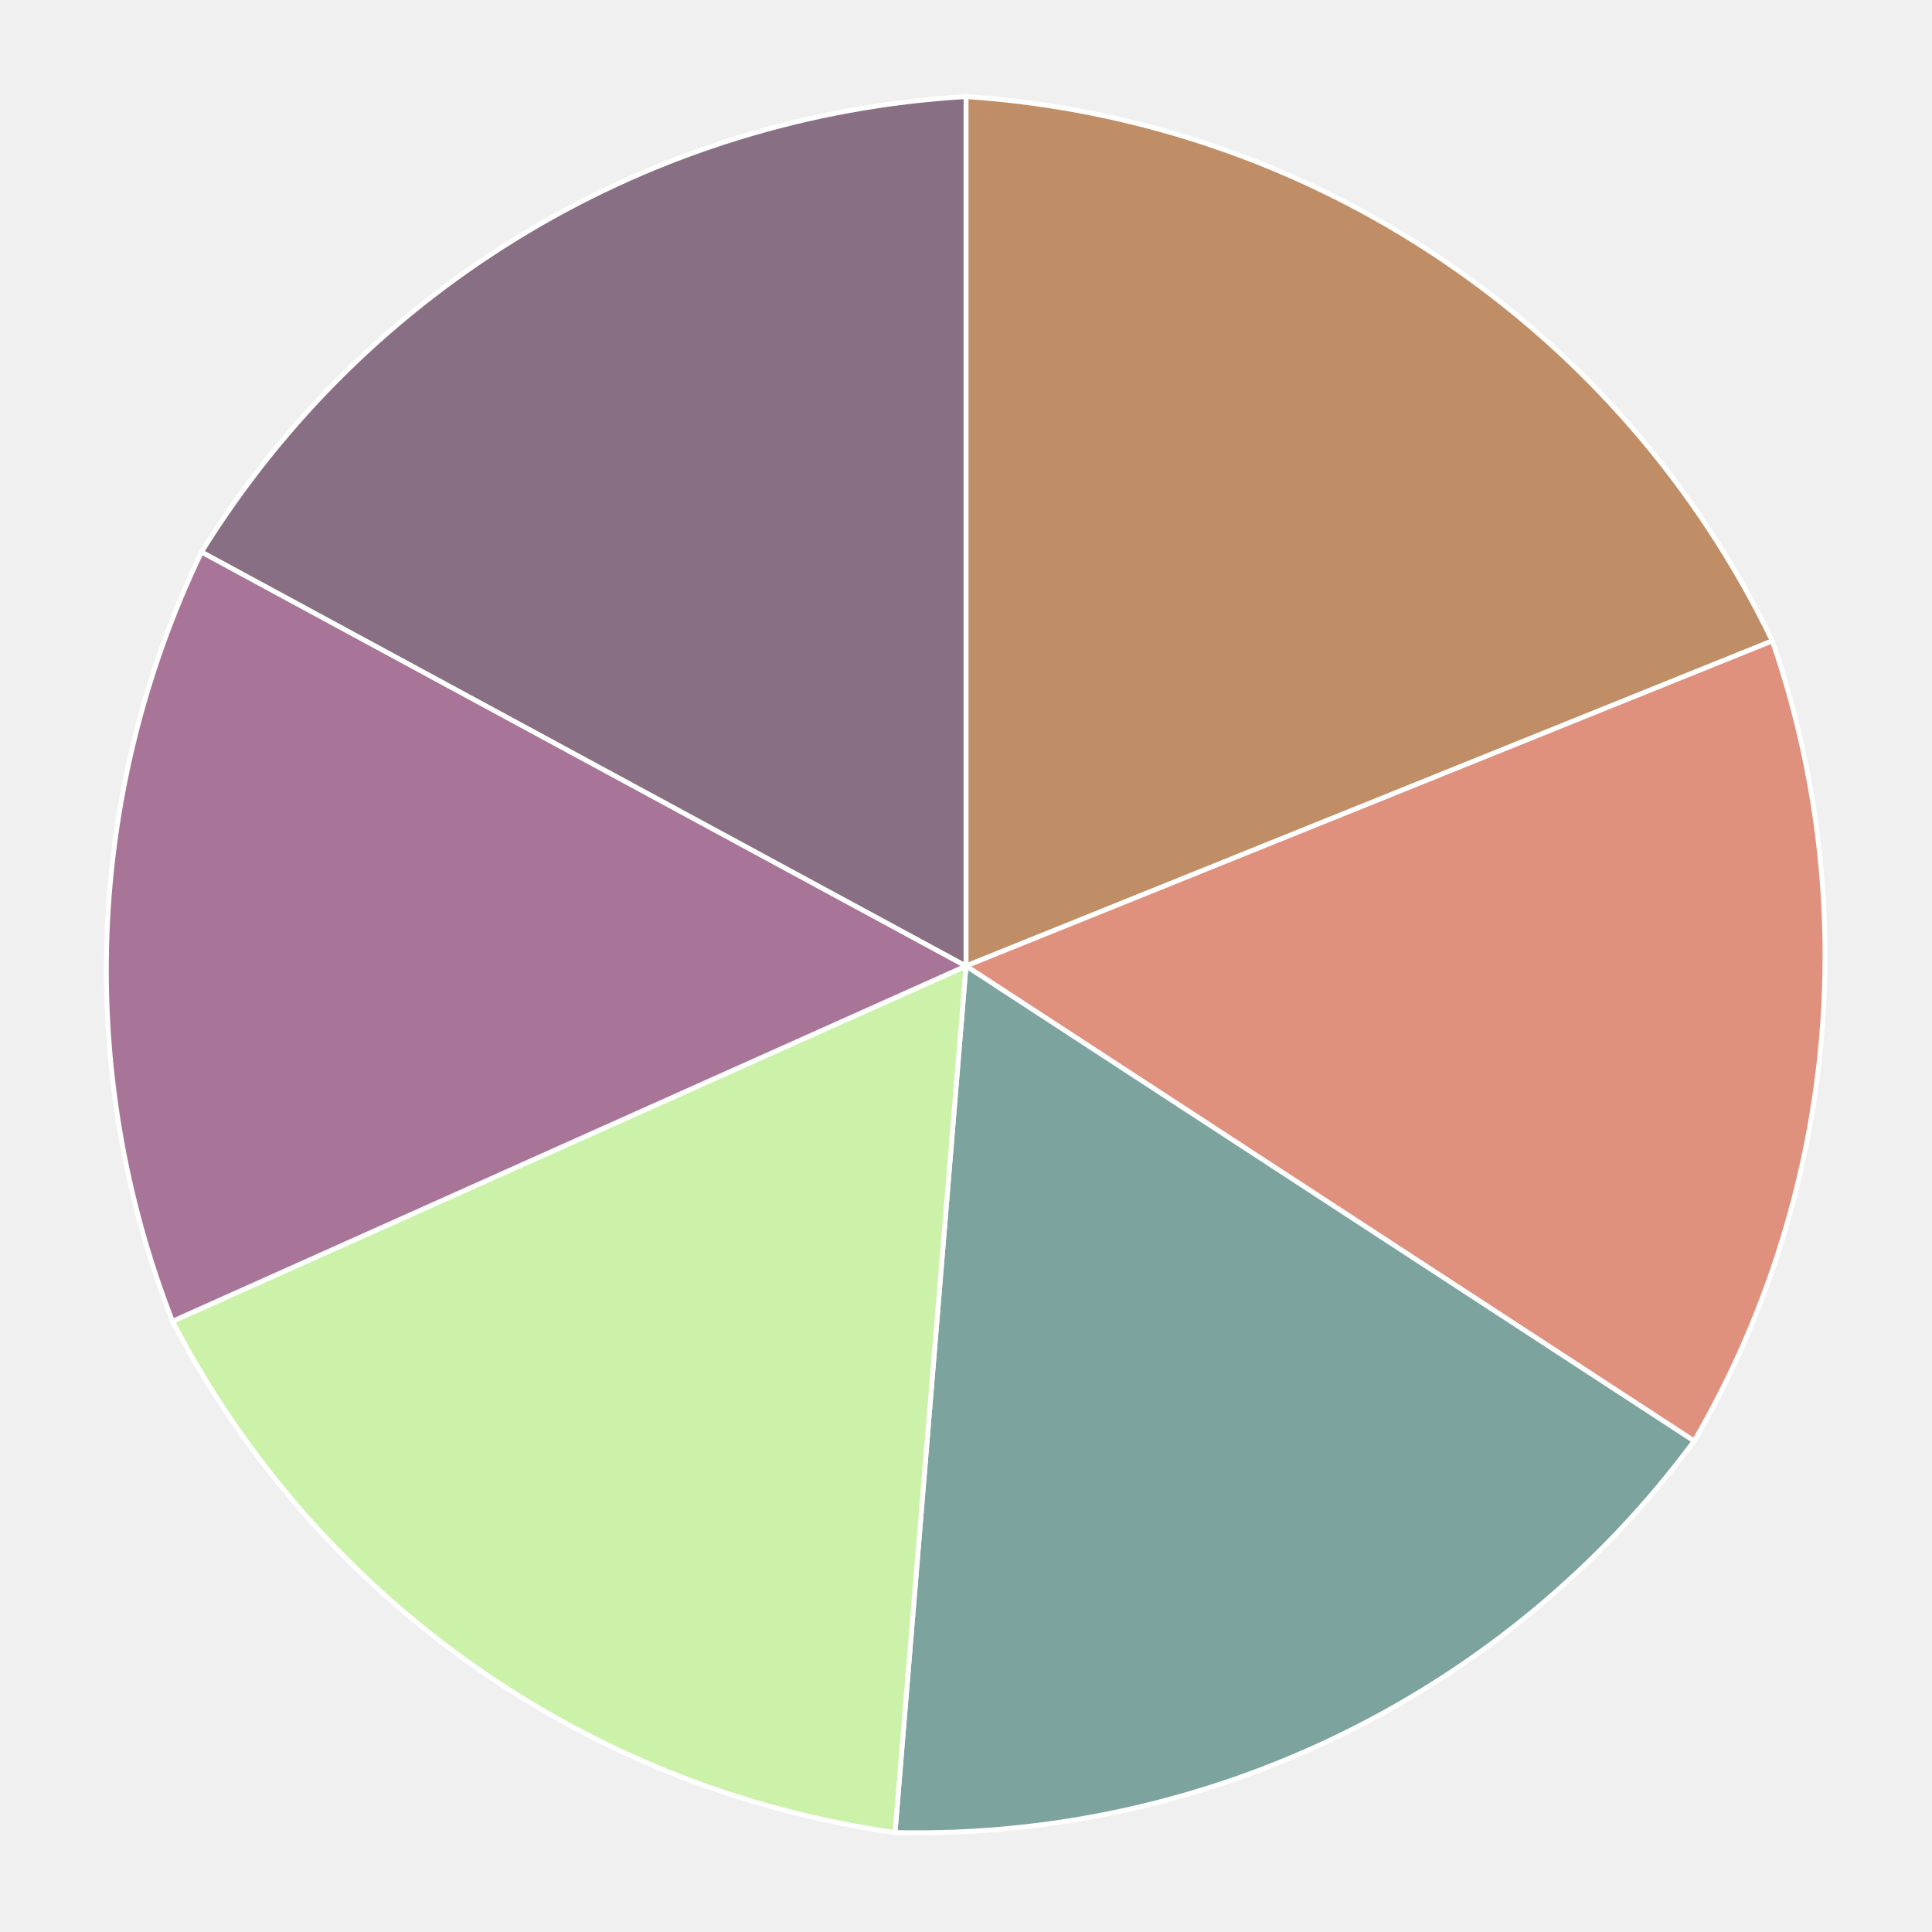
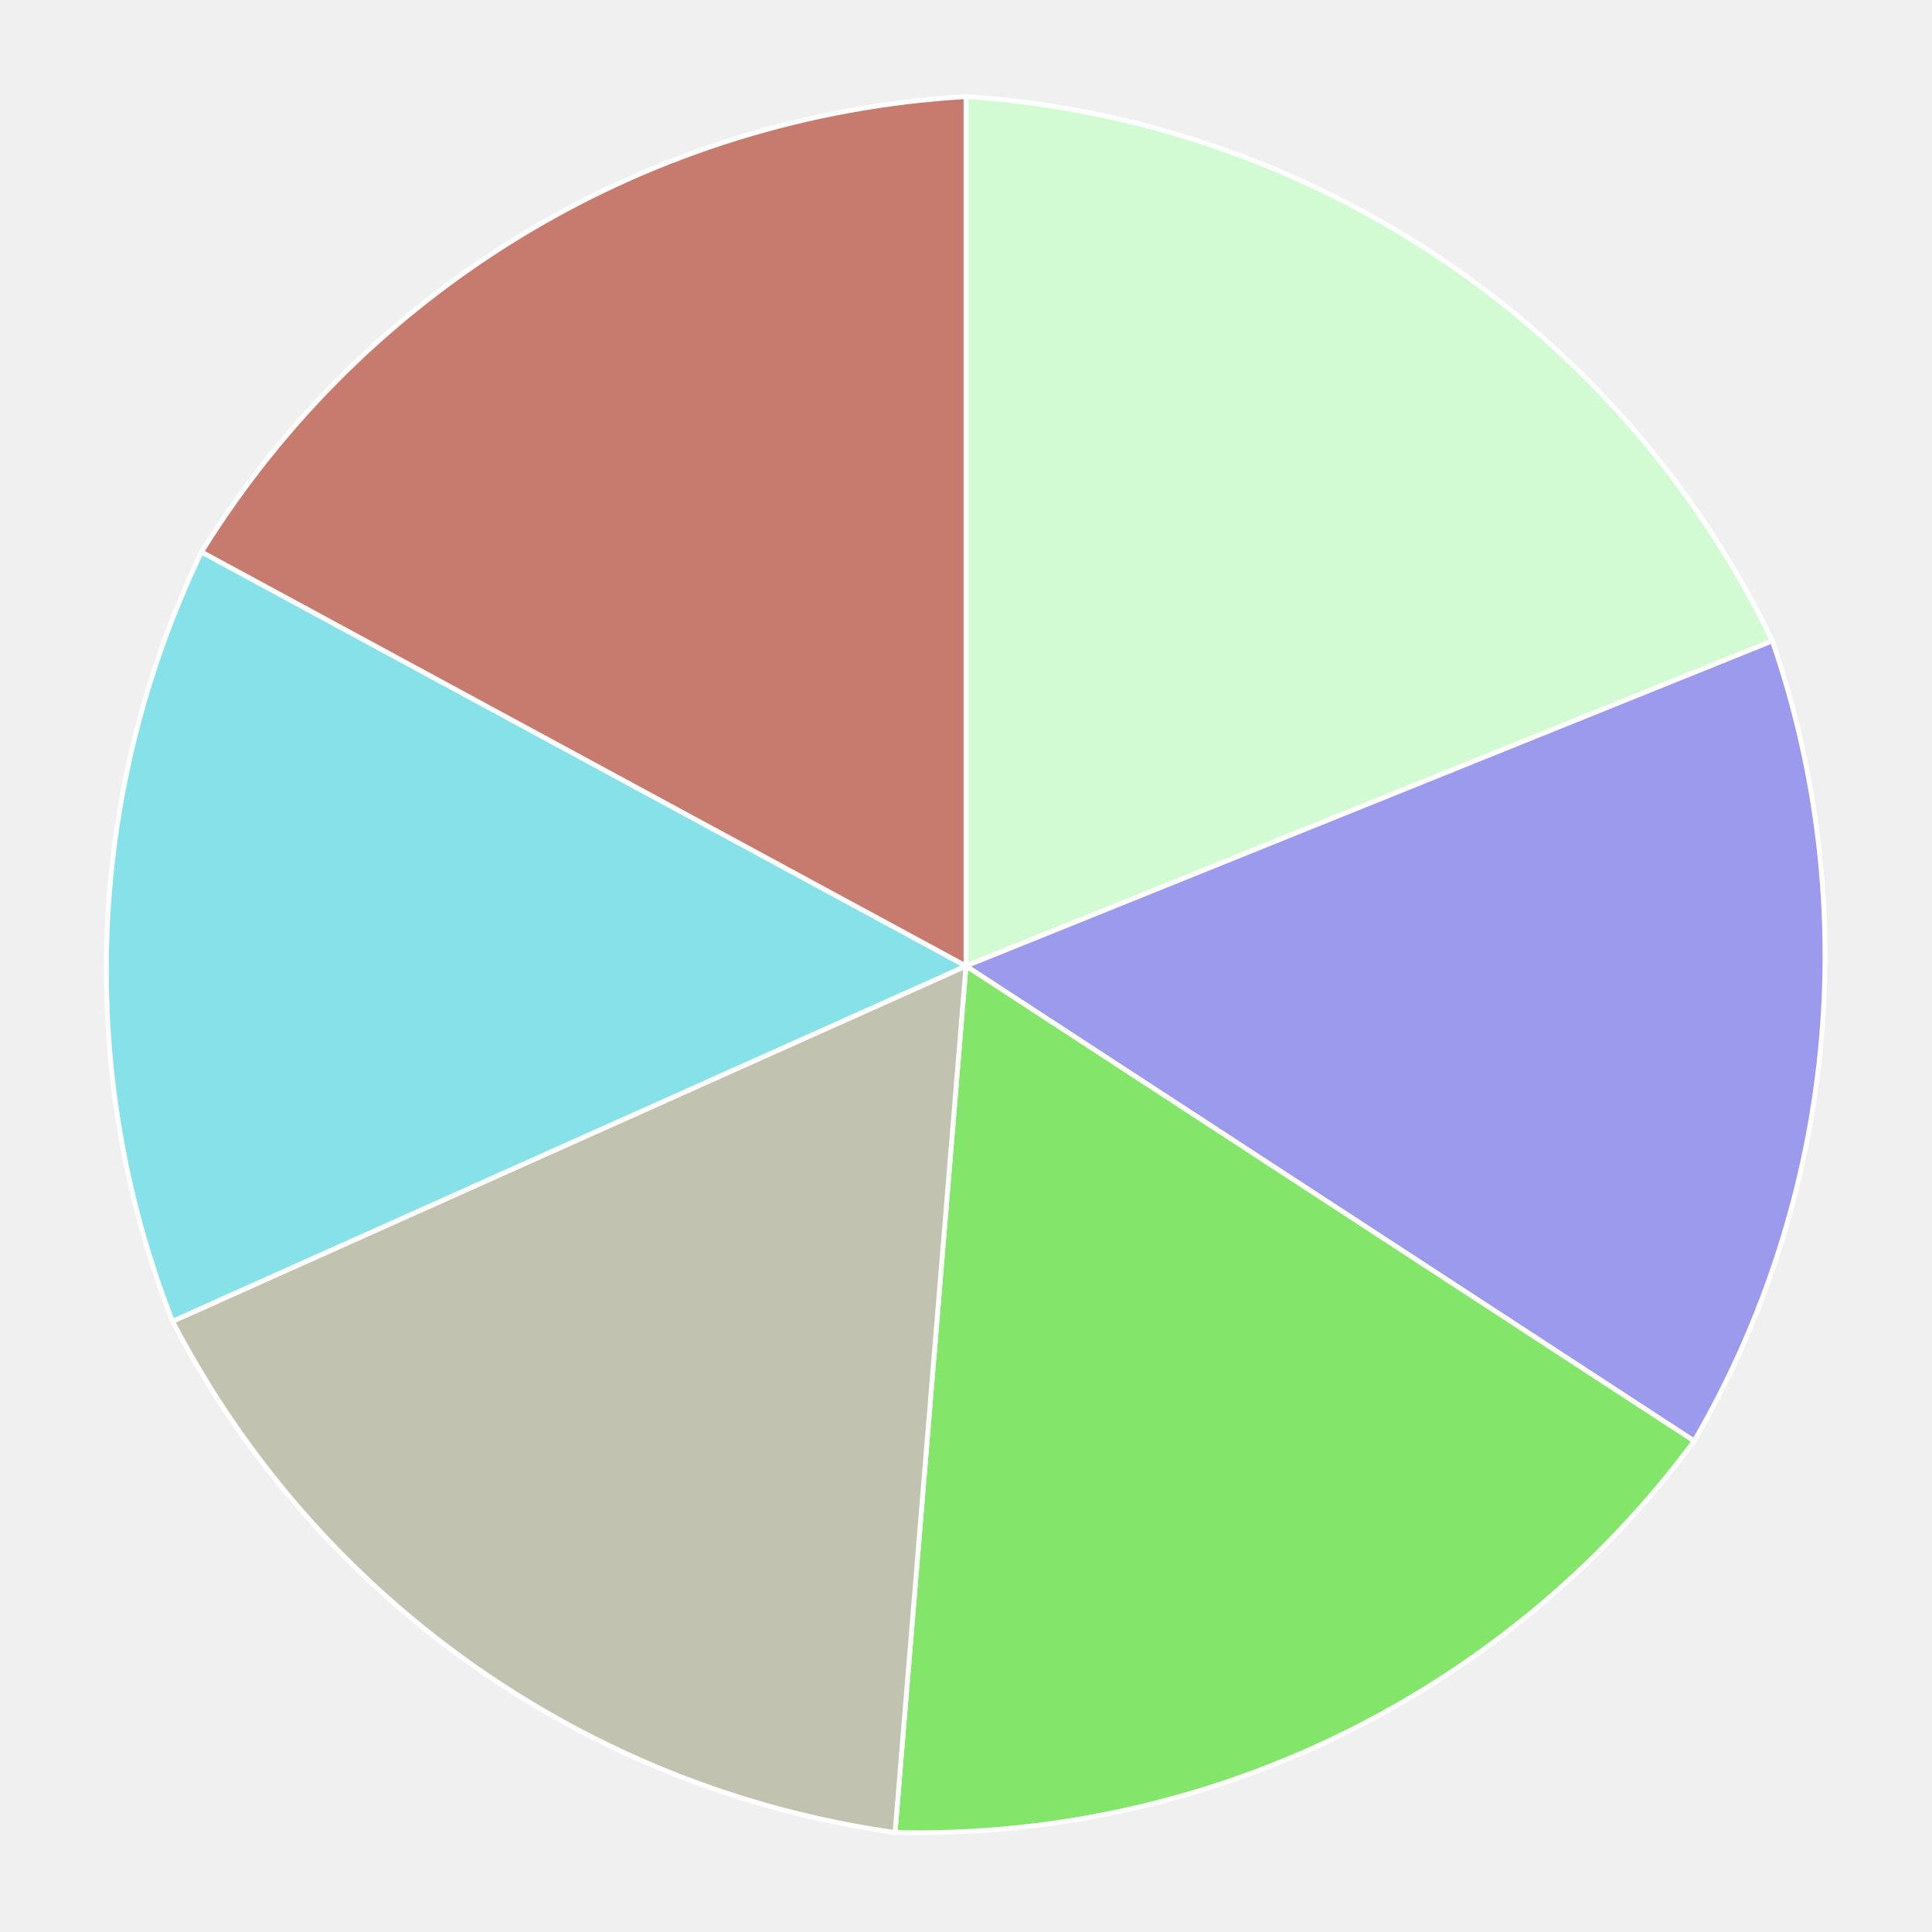
<svg xmlns="http://www.w3.org/2000/svg" version="1.1" id="Layer_1" x="0px" y="0px" width="400px" height="400px" viewBox="0 0 400 400" enable-background="new 0 0 400 400" xml:space="preserve">
-   <path d="M 200 200         L 200 20        A 200 200,0,0,1,366.94 132.687         L 200 200 Z" stroke="white" fill="rgb(192,142,102)" />
-   <path d="M 200 200         L 366.94 132.687        A 200 200,0,0,1,350.755 298.351         L 200 200 Z" stroke="white" fill="rgb(223,145,125)" />
-   <path d="M 200 200         L 350.755 298.351        A 200 200,0,0,1,185.314 379.4         L 200 200 Z" stroke="white" fill="rgb(125,163,158)" />
-   <path d="M 200 200         L 185.314 379.4        A 200 200,0,0,1,35.716 273.557         L 200 200 Z" stroke="white" fill="rgb(204,242,170)" />
-   <path d="M 200 200         L 35.716 273.557        A 200 200,0,0,1,41.723 114.277         L 200 200 Z" stroke="white" fill="rgb(168,117,152)" />
-   <path d="M 200 200         L 41.723 114.277        A 200 200,0,0,1,200 20         L 200 200 Z" stroke="white" fill="rgb(136,111,132)" />
+   <path d="M 200 200         L 200 20        A 200 200,0,0,1,366.94 132.687         L 200 200 Z" stroke="white" fill="rgb(210,250,211)" />
+   <path d="M 200 200         L 366.94 132.687        A 200 200,0,0,1,350.755 298.351         L 200 200 Z" stroke="white" fill="rgb(155,154,237)" />
+   <path d="M 200 200         L 350.755 298.351        A 200 200,0,0,1,185.314 379.4         L 200 200 Z" stroke="white" fill="rgb(131,229,105)" />
+   <path d="M 200 200         L 185.314 379.4        A 200 200,0,0,1,35.716 273.557         L 200 200 Z" stroke="white" fill="rgb(194,194,176)" />
+   <path d="M 200 200         L 35.716 273.557        A 200 200,0,0,1,41.723 114.277         L 200 200 Z" stroke="white" fill="rgb(135,225,232)" />
+   <path d="M 200 200         L 41.723 114.277        A 200 200,0,0,1,200 20         L 200 200 Z" stroke="white" fill="rgb(199,122,110)" />
</svg>
